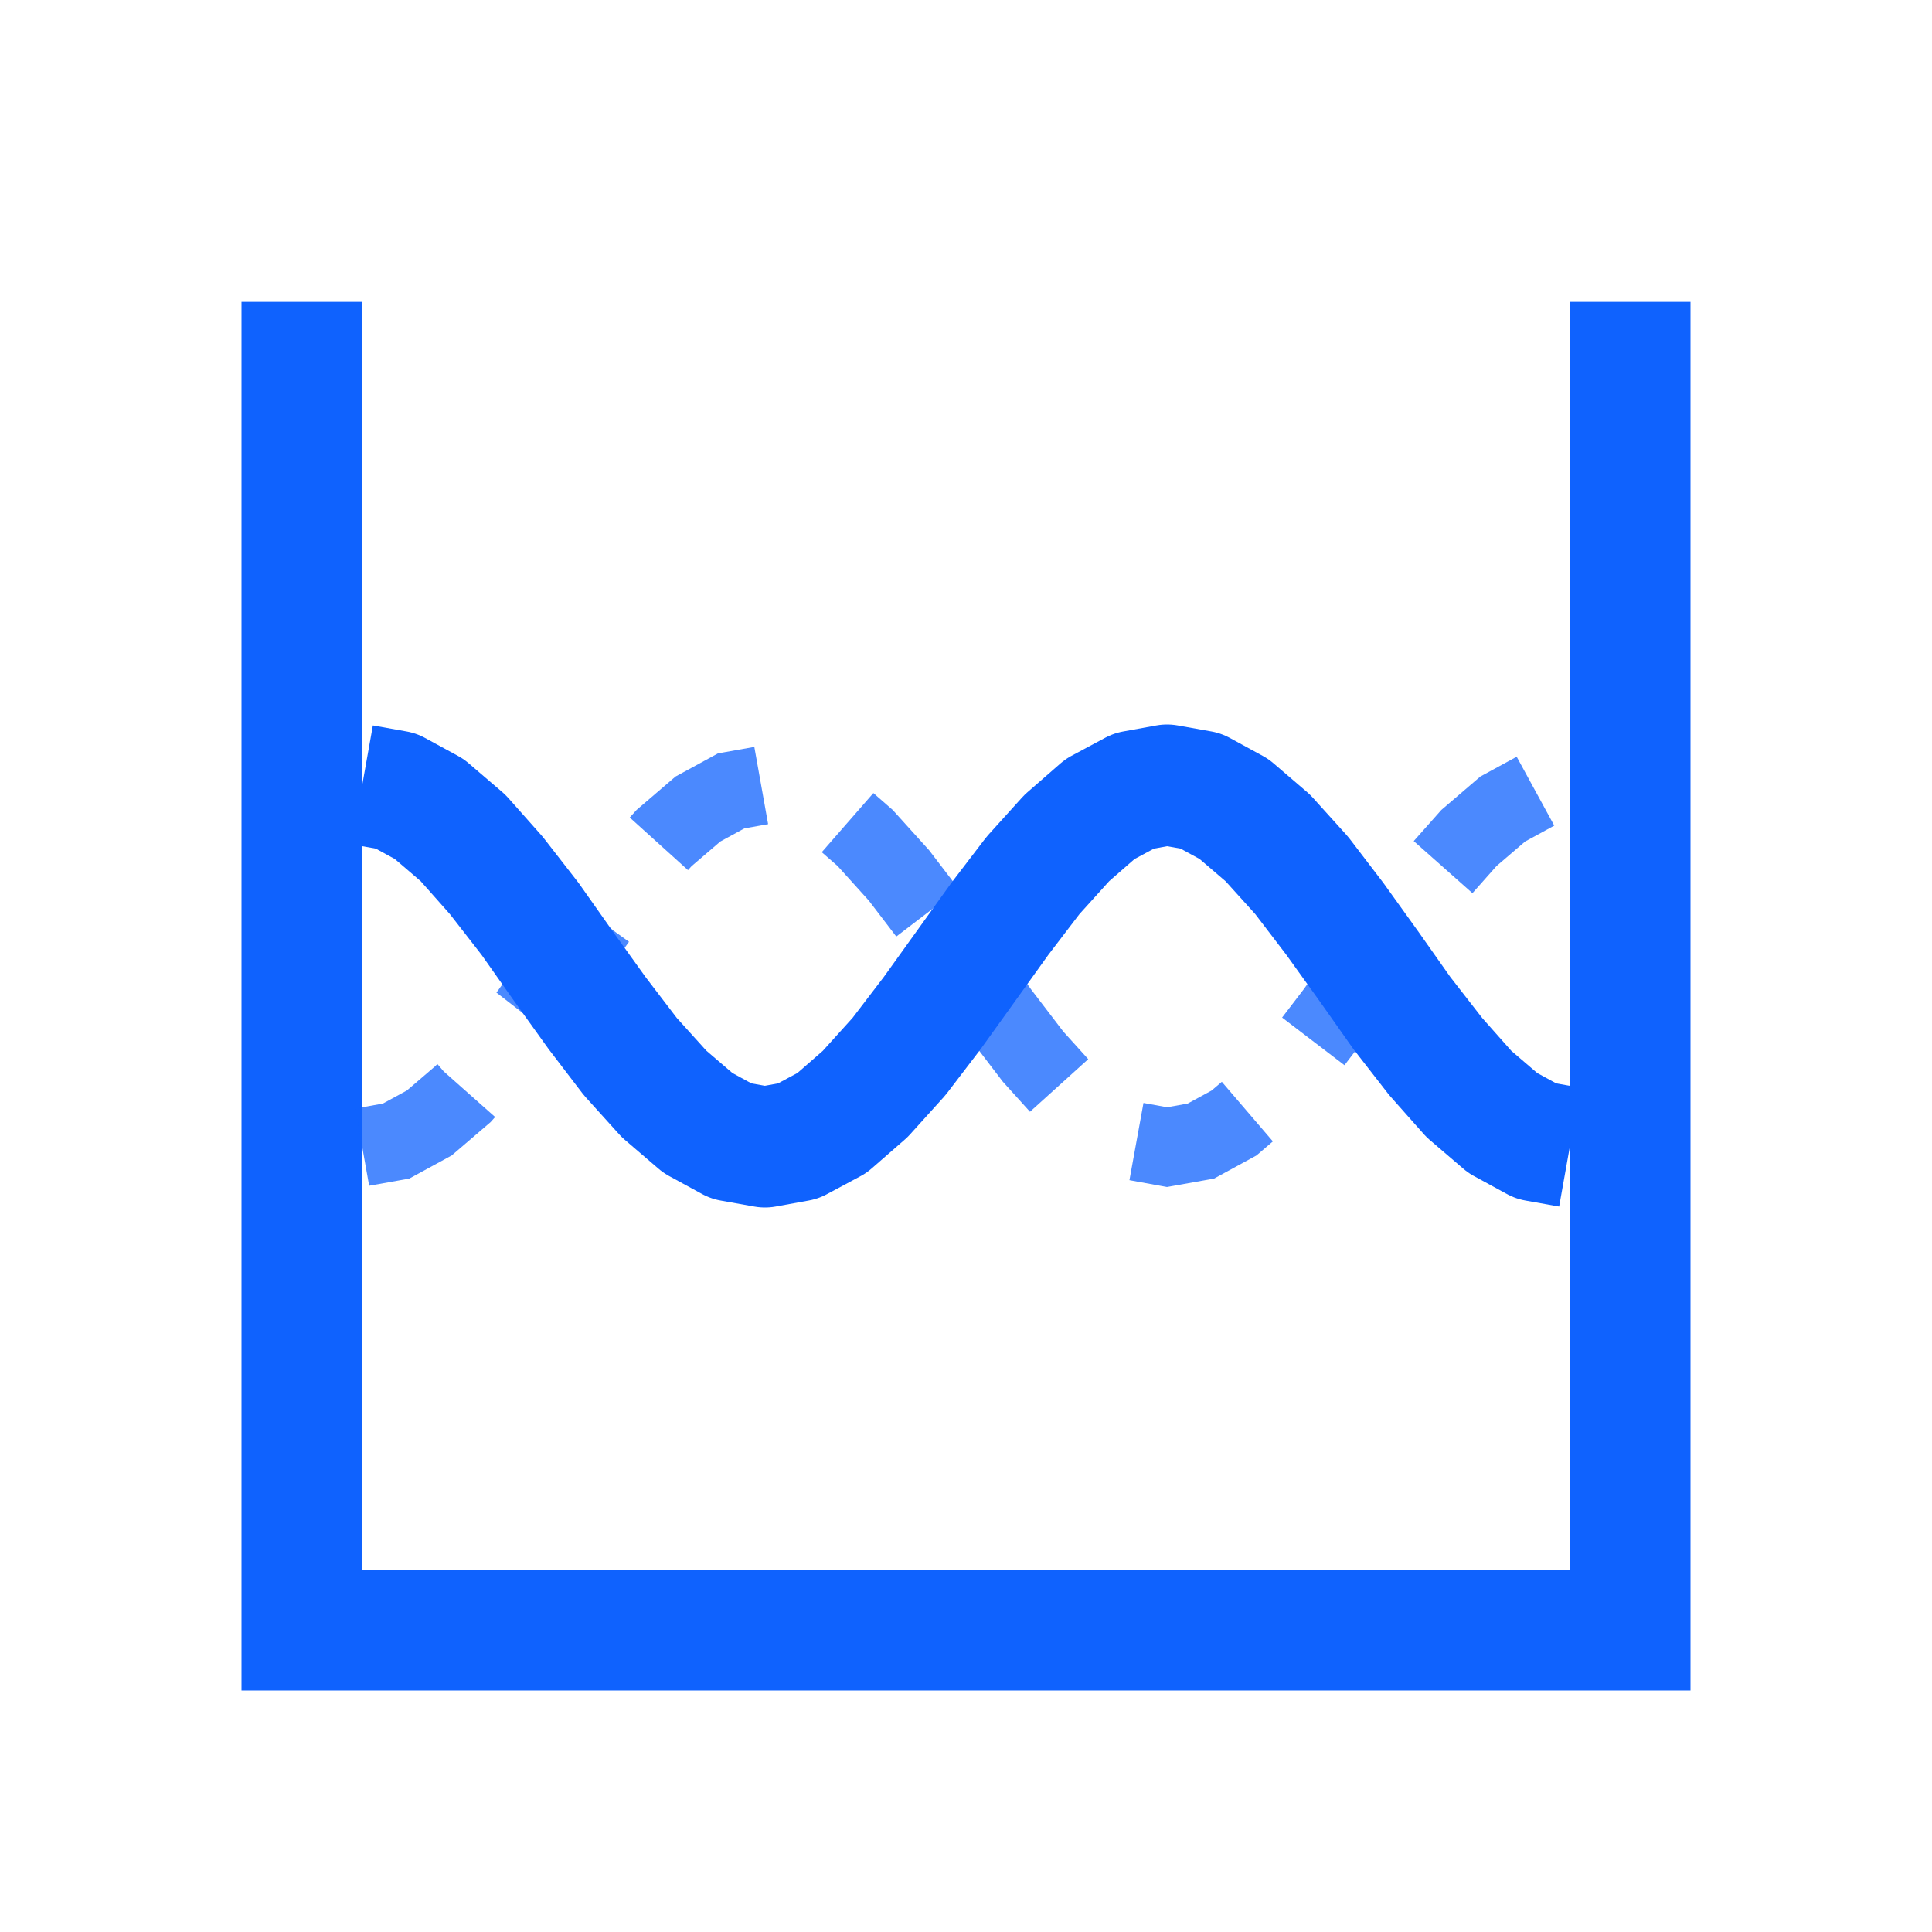
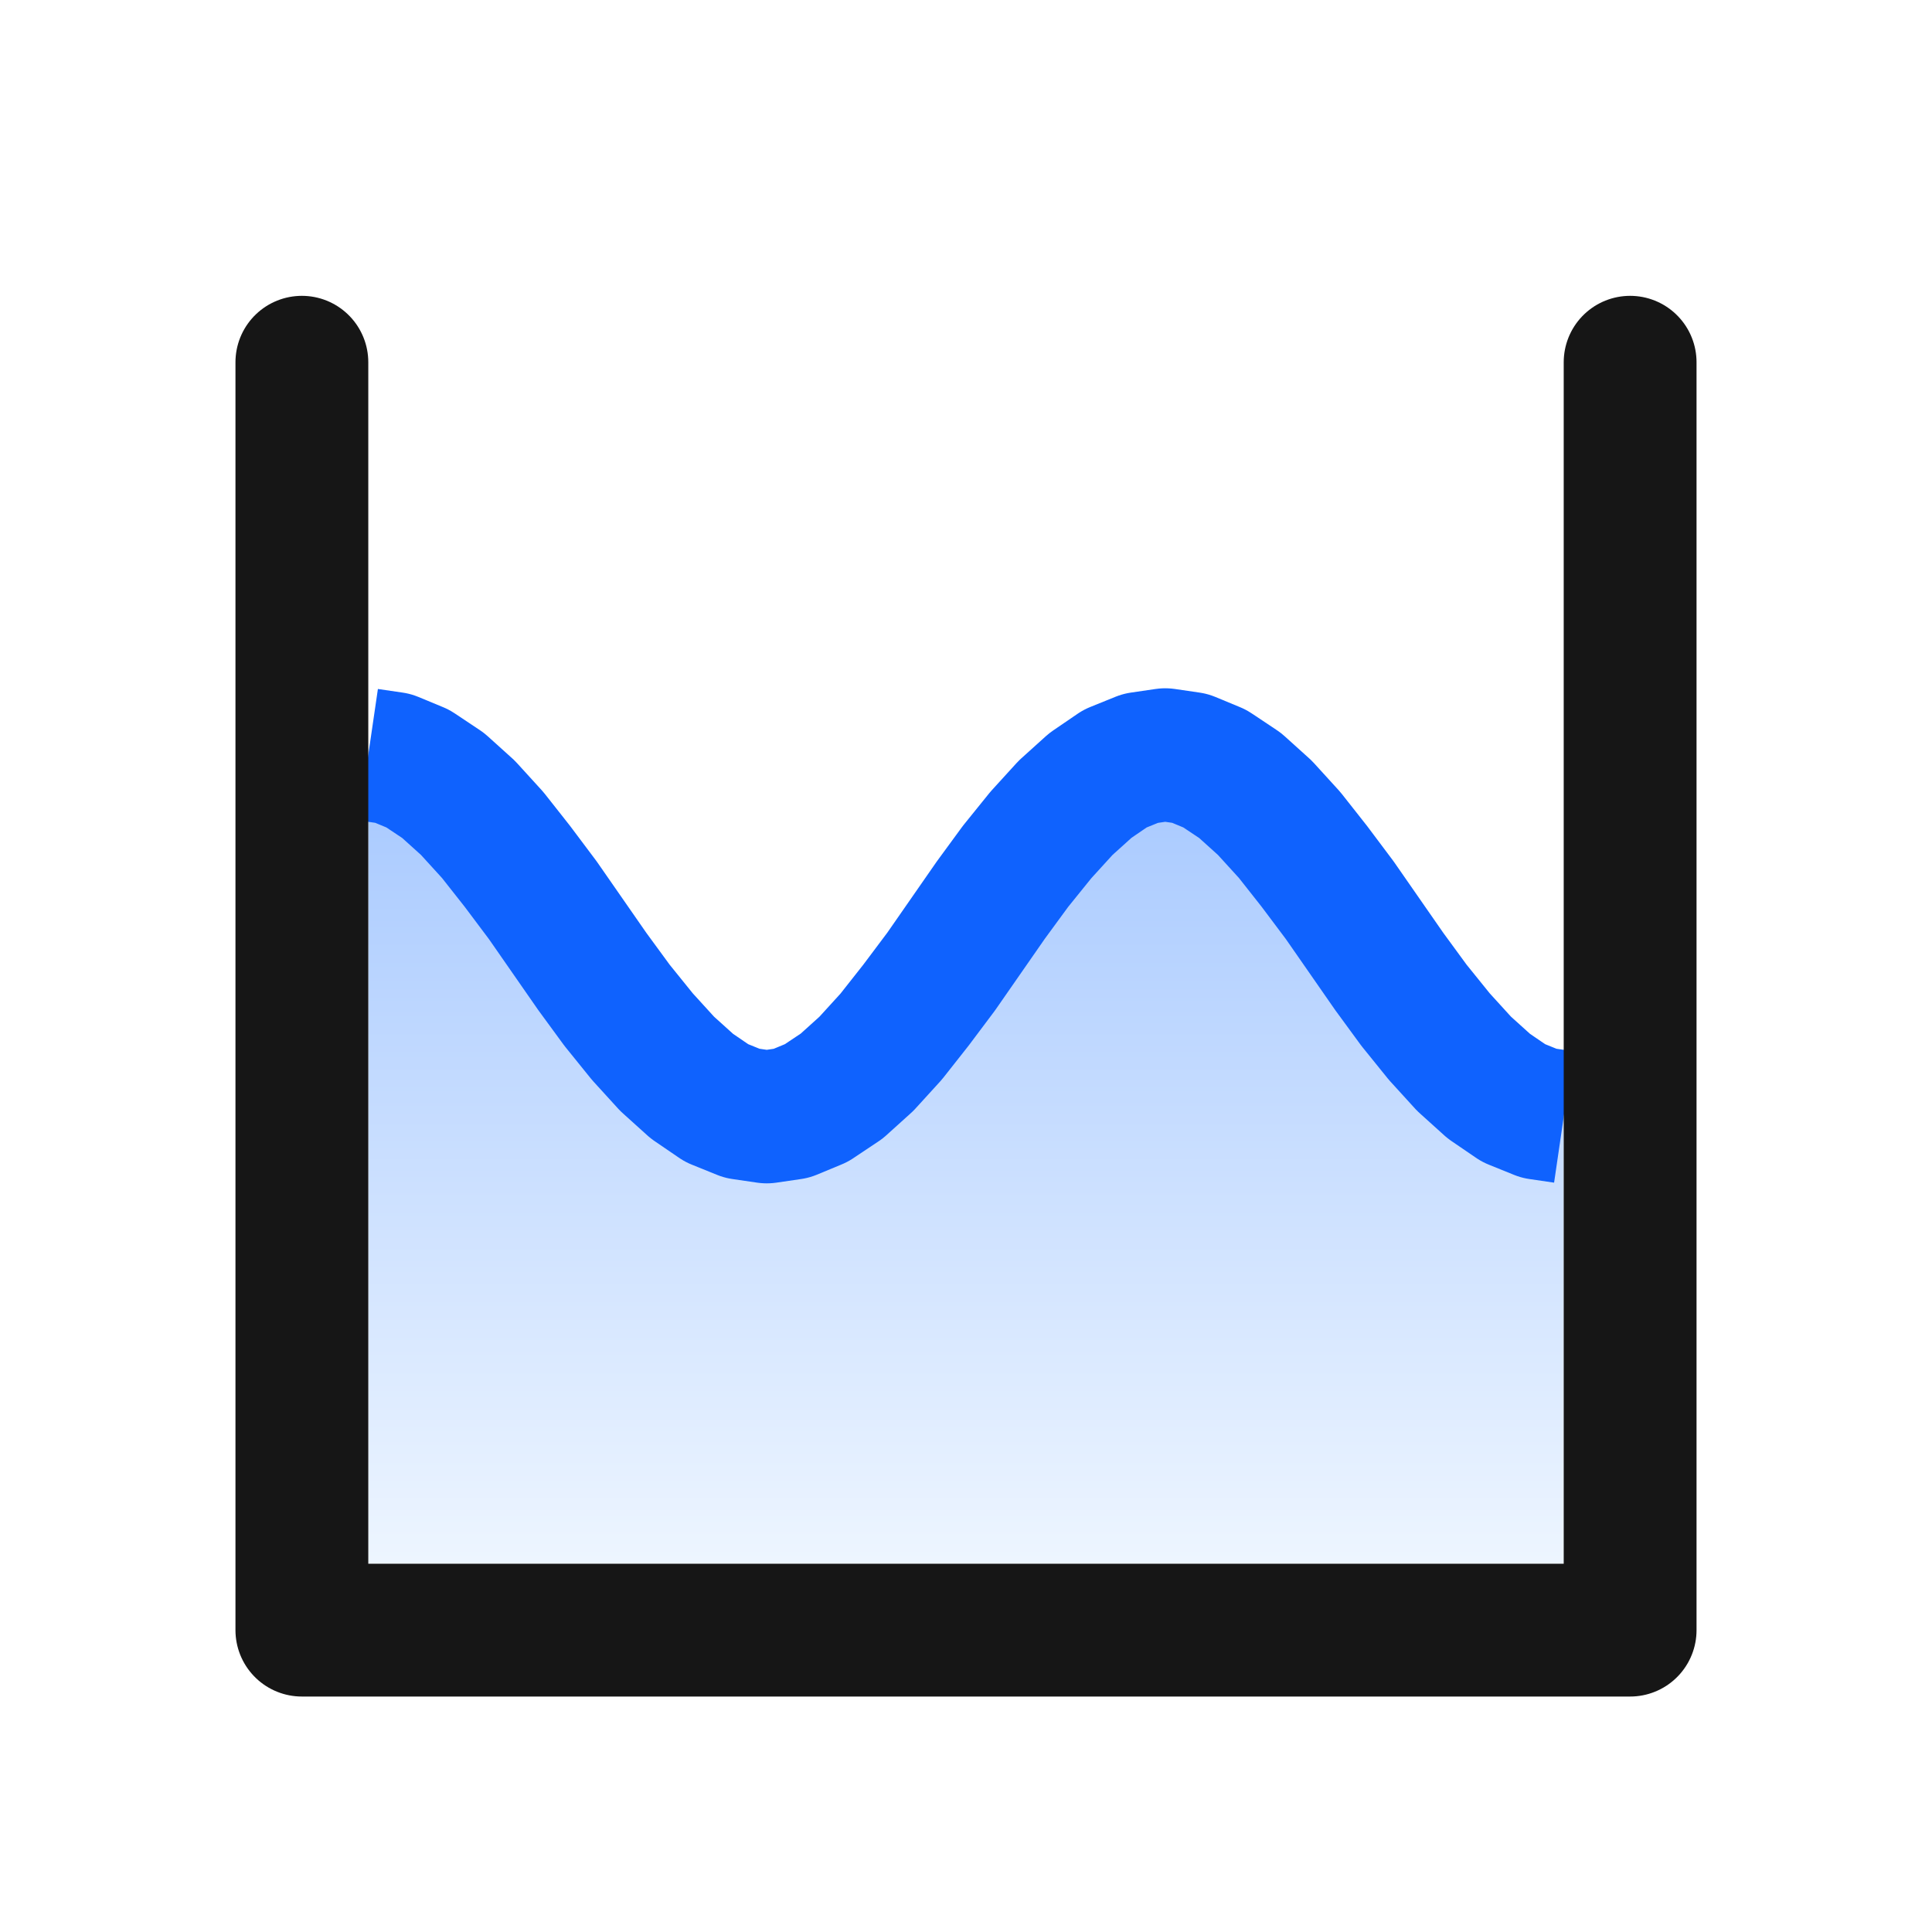
- <svg xmlns="http://www.w3.org/2000/svg" viewBox="0 0 32 32" fill="none" stroke="#0f62fe" stroke-width="2">
-   <path d="M5 6V27H27V6" stroke-linecap="square" />
-   <path d="M6.00 19.00L6.56 18.90L7.11 18.60L7.67 18.12L8.22 17.50L8.78 16.78L9.33 16.00L9.89 15.22L10.44 14.50L11.00 13.88L11.56 13.40L12.11 13.10L12.67 13.00L13.22 13.10L13.78 13.40L14.33 13.88L14.89 14.50L15.44 15.22L16.00 16.00L16.56 16.78L17.11 17.50L17.67 18.12L18.22 18.60L18.78 18.90L19.33 19.00L19.89 18.90L20.44 18.60L21.00 18.12L21.56 17.50L22.11 16.78L22.67 16.00L23.22 15.22L23.78 14.50L24.33 13.88L24.89 13.40L25.44 13.10L26.00 13.00" stroke-width="1.3" stroke-dasharray="2 1.6" opacity=".75" />
-   <path d="M6.00 13.00L6.56 13.10L7.11 13.40L7.67 13.88L8.22 14.50L8.78 15.22L9.33 16.00L9.89 16.78L10.44 17.50L11.00 18.12L11.56 18.60L12.11 18.90L12.67 19.00L13.22 18.90L13.78 18.60L14.33 18.12L14.89 17.50L15.44 16.78L16.00 16.00L16.56 15.22L17.11 14.50L17.67 13.88L18.22 13.40L18.78 13.10L19.33 13.00L19.89 13.10L20.44 13.40L21.00 13.88L21.56 14.50L22.11 15.22L22.67 16.00L23.22 16.78L23.78 17.50L24.33 18.12L24.89 18.60L25.44 18.90L26.00 19.00" stroke-linejoin="round" />
+ <svg xmlns="http://www.w3.org/2000/svg" viewBox="0 0 32 32" fill="none">
+   <defs>
+     <linearGradient id="g" x1="0" y1="0" x2="0" y2="1">
+       <stop offset="0" stop-color="#a6c8ff" />
+       <stop offset="1" stop-color="#edf5ff" />
+     </linearGradient>
+   </defs>
+   <path d="M6.10 12.50L6.51 12.56L6.92 12.73L7.34 13.01L7.75 13.38L8.16 13.83L8.57 14.35L8.99 14.91L9.40 15.50L9.81 16.09L10.22 16.65L10.64 17.17L11.05 17.62L11.46 17.99L11.87 18.27L12.29 18.44L12.70 18.50L13.11 18.44L13.52 18.27L13.94 17.99L14.35 17.62L14.76 17.17L15.17 16.65L15.59 16.09L16.00 15.50L16.41 14.91L16.82 14.35L17.24 13.83L17.65 13.38L18.06 13.01L18.47 12.73L18.89 12.56L19.30 12.50L19.71 12.56L20.12 12.73L20.54 13.01L20.95 13.38L21.36 13.83L21.77 14.35L22.19 14.91L22.60 15.50L23.01 16.09L23.42 16.65L23.84 17.17L24.25 17.62L24.66 17.99L25.07 18.27L25.49 18.44L25.90 18.50L25.90 25.90L6.10 25.90Z" fill="url(#g)" />
+   <path d="M6.10 12.50L6.51 12.56L6.92 12.73L7.34 13.01L7.75 13.38L8.16 13.83L8.57 14.35L8.99 14.91L9.40 15.50L9.81 16.09L10.22 16.65L10.64 17.17L11.05 17.62L11.46 17.99L11.87 18.27L12.29 18.44L12.70 18.50L13.11 18.44L13.52 18.27L13.94 17.99L14.35 17.62L14.76 17.17L15.17 16.65L15.59 16.09L16.00 15.50L16.41 14.91L16.82 14.35L17.24 13.83L17.65 13.38L18.06 13.01L18.47 12.73L18.89 12.56L19.30 12.50L19.71 12.56L20.12 12.73L20.54 13.01L20.95 13.38L21.36 13.83L21.77 14.35L22.19 14.91L22.60 15.50L23.01 16.09L23.42 16.65L23.84 17.17L24.25 17.62L24.66 17.99L25.07 18.27L25.49 18.44L25.90 18.50" stroke="#0f62fe" stroke-width="2.2" stroke-linejoin="round" />
+   <path d="M5 6V27H27V6" stroke="#161616" stroke-width="2.2" stroke-linecap="round" stroke-linejoin="round" />
</svg>
